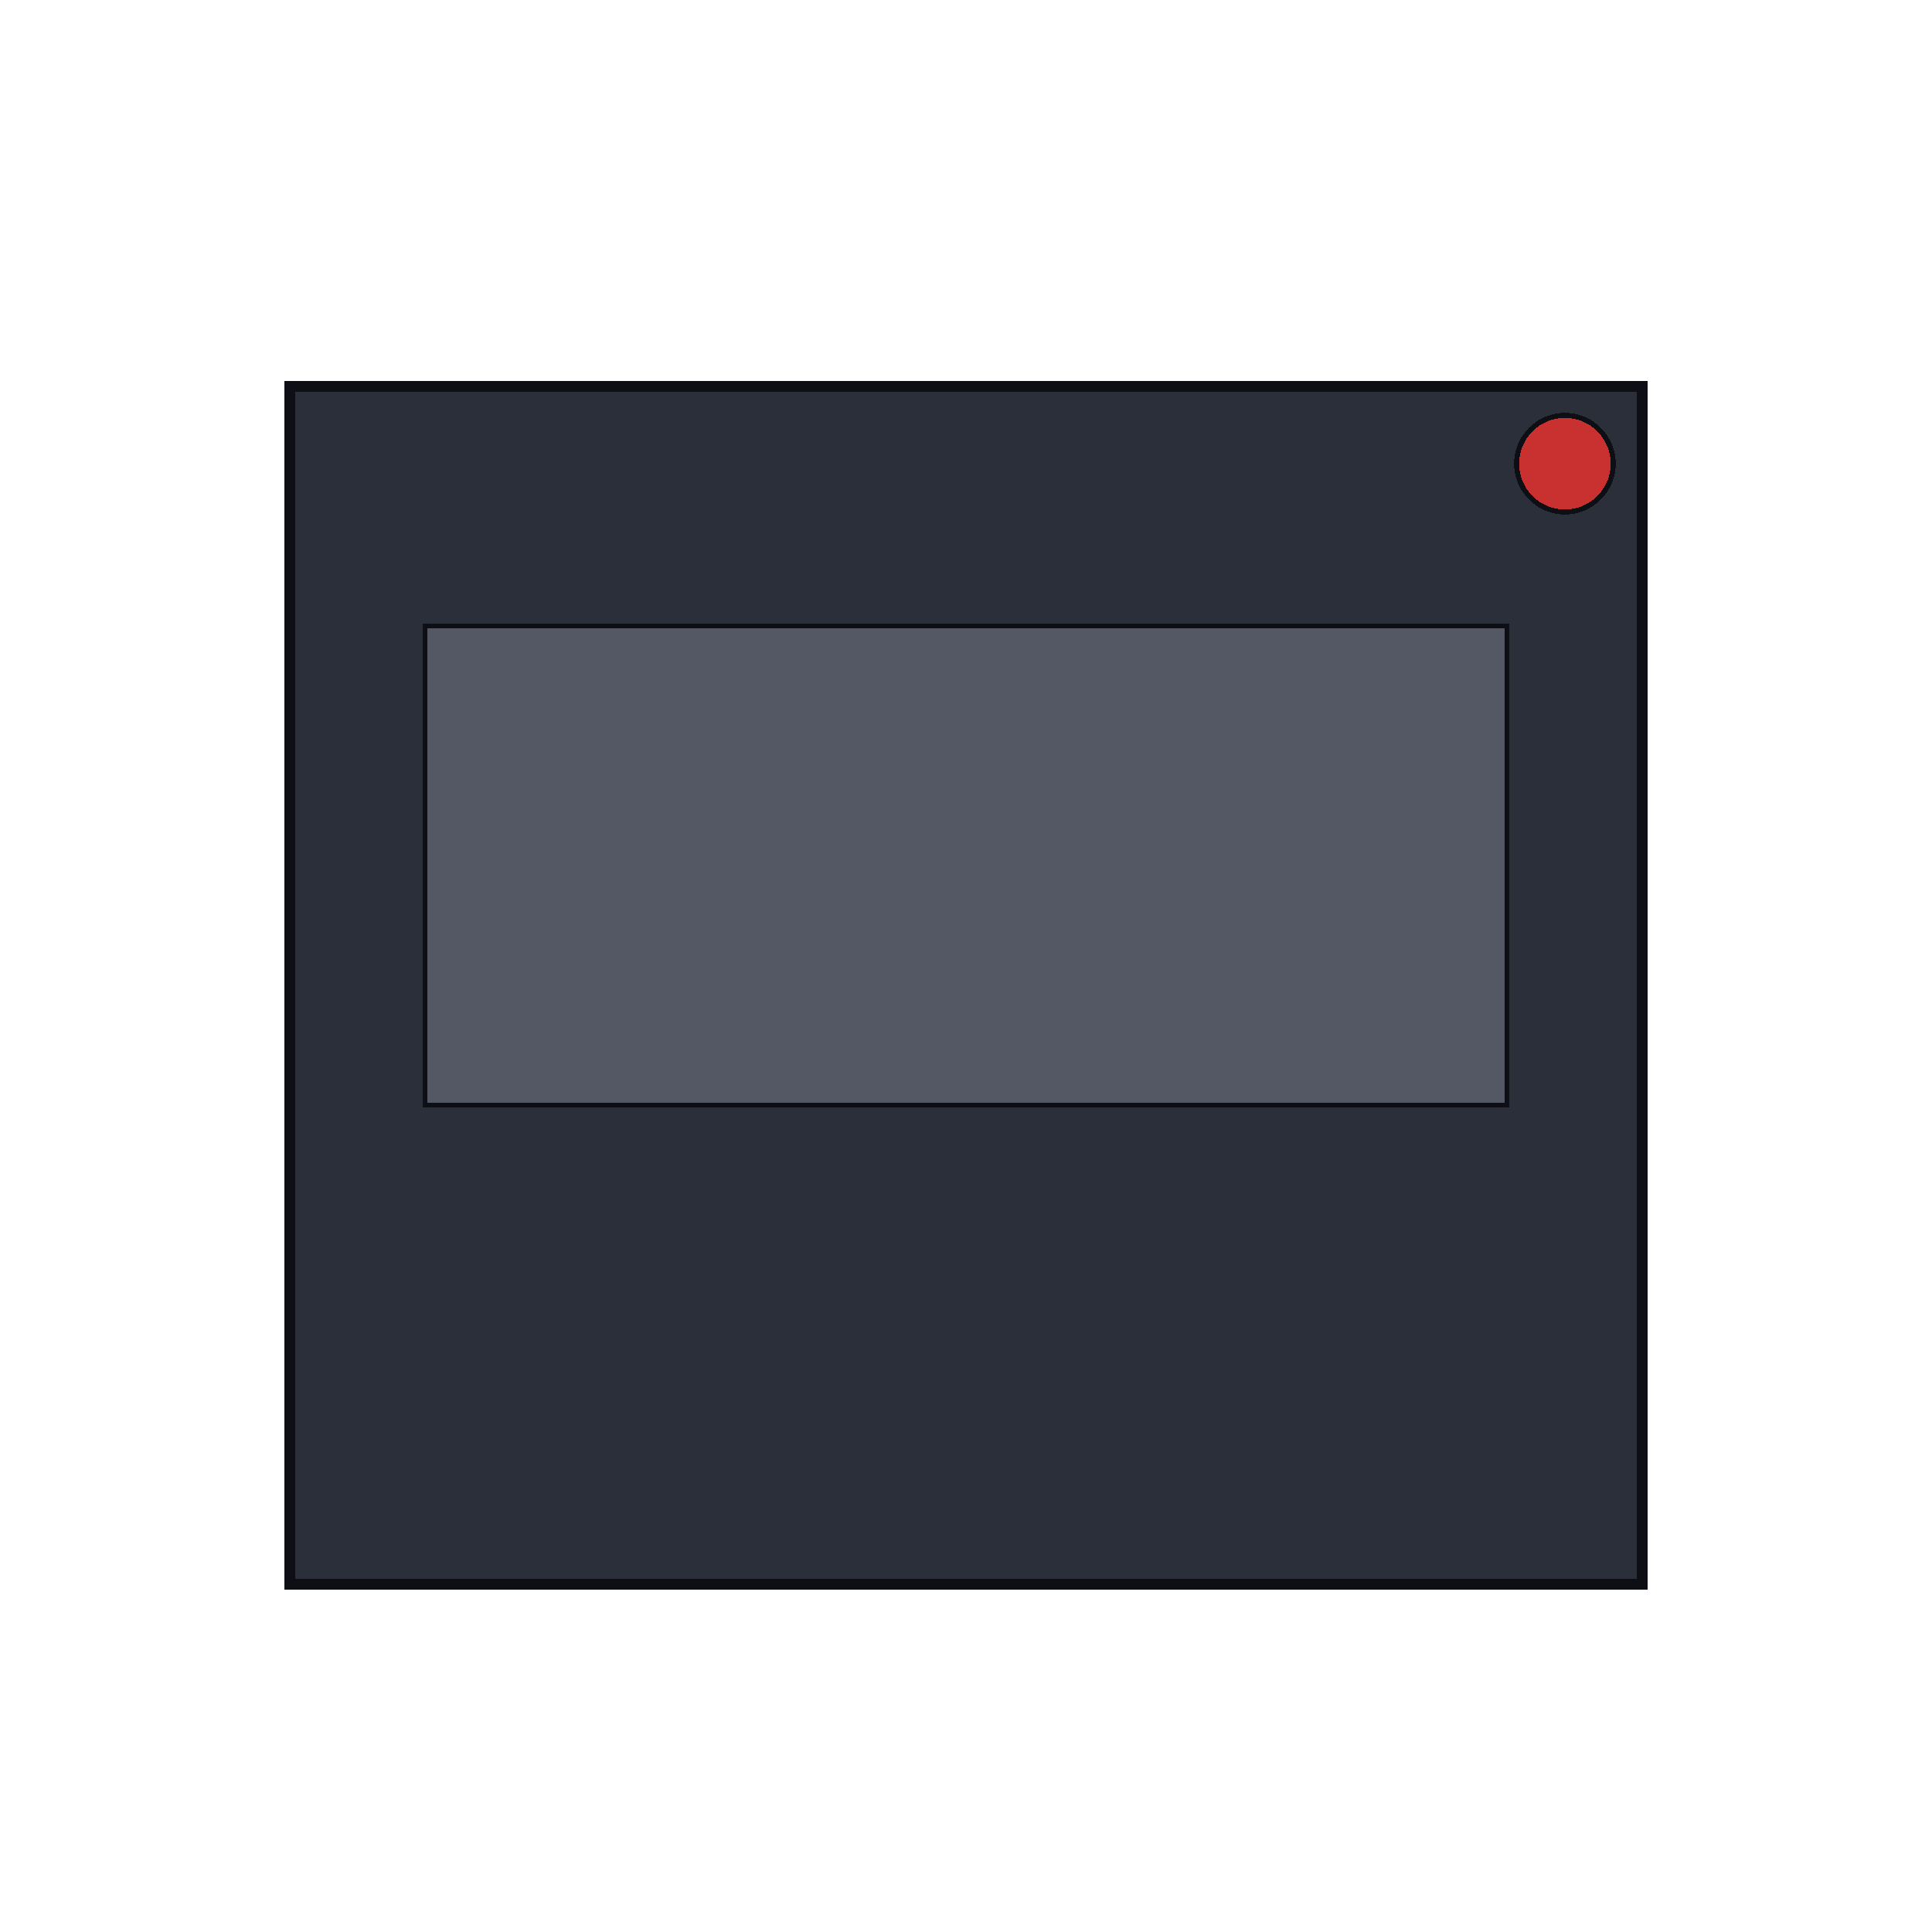
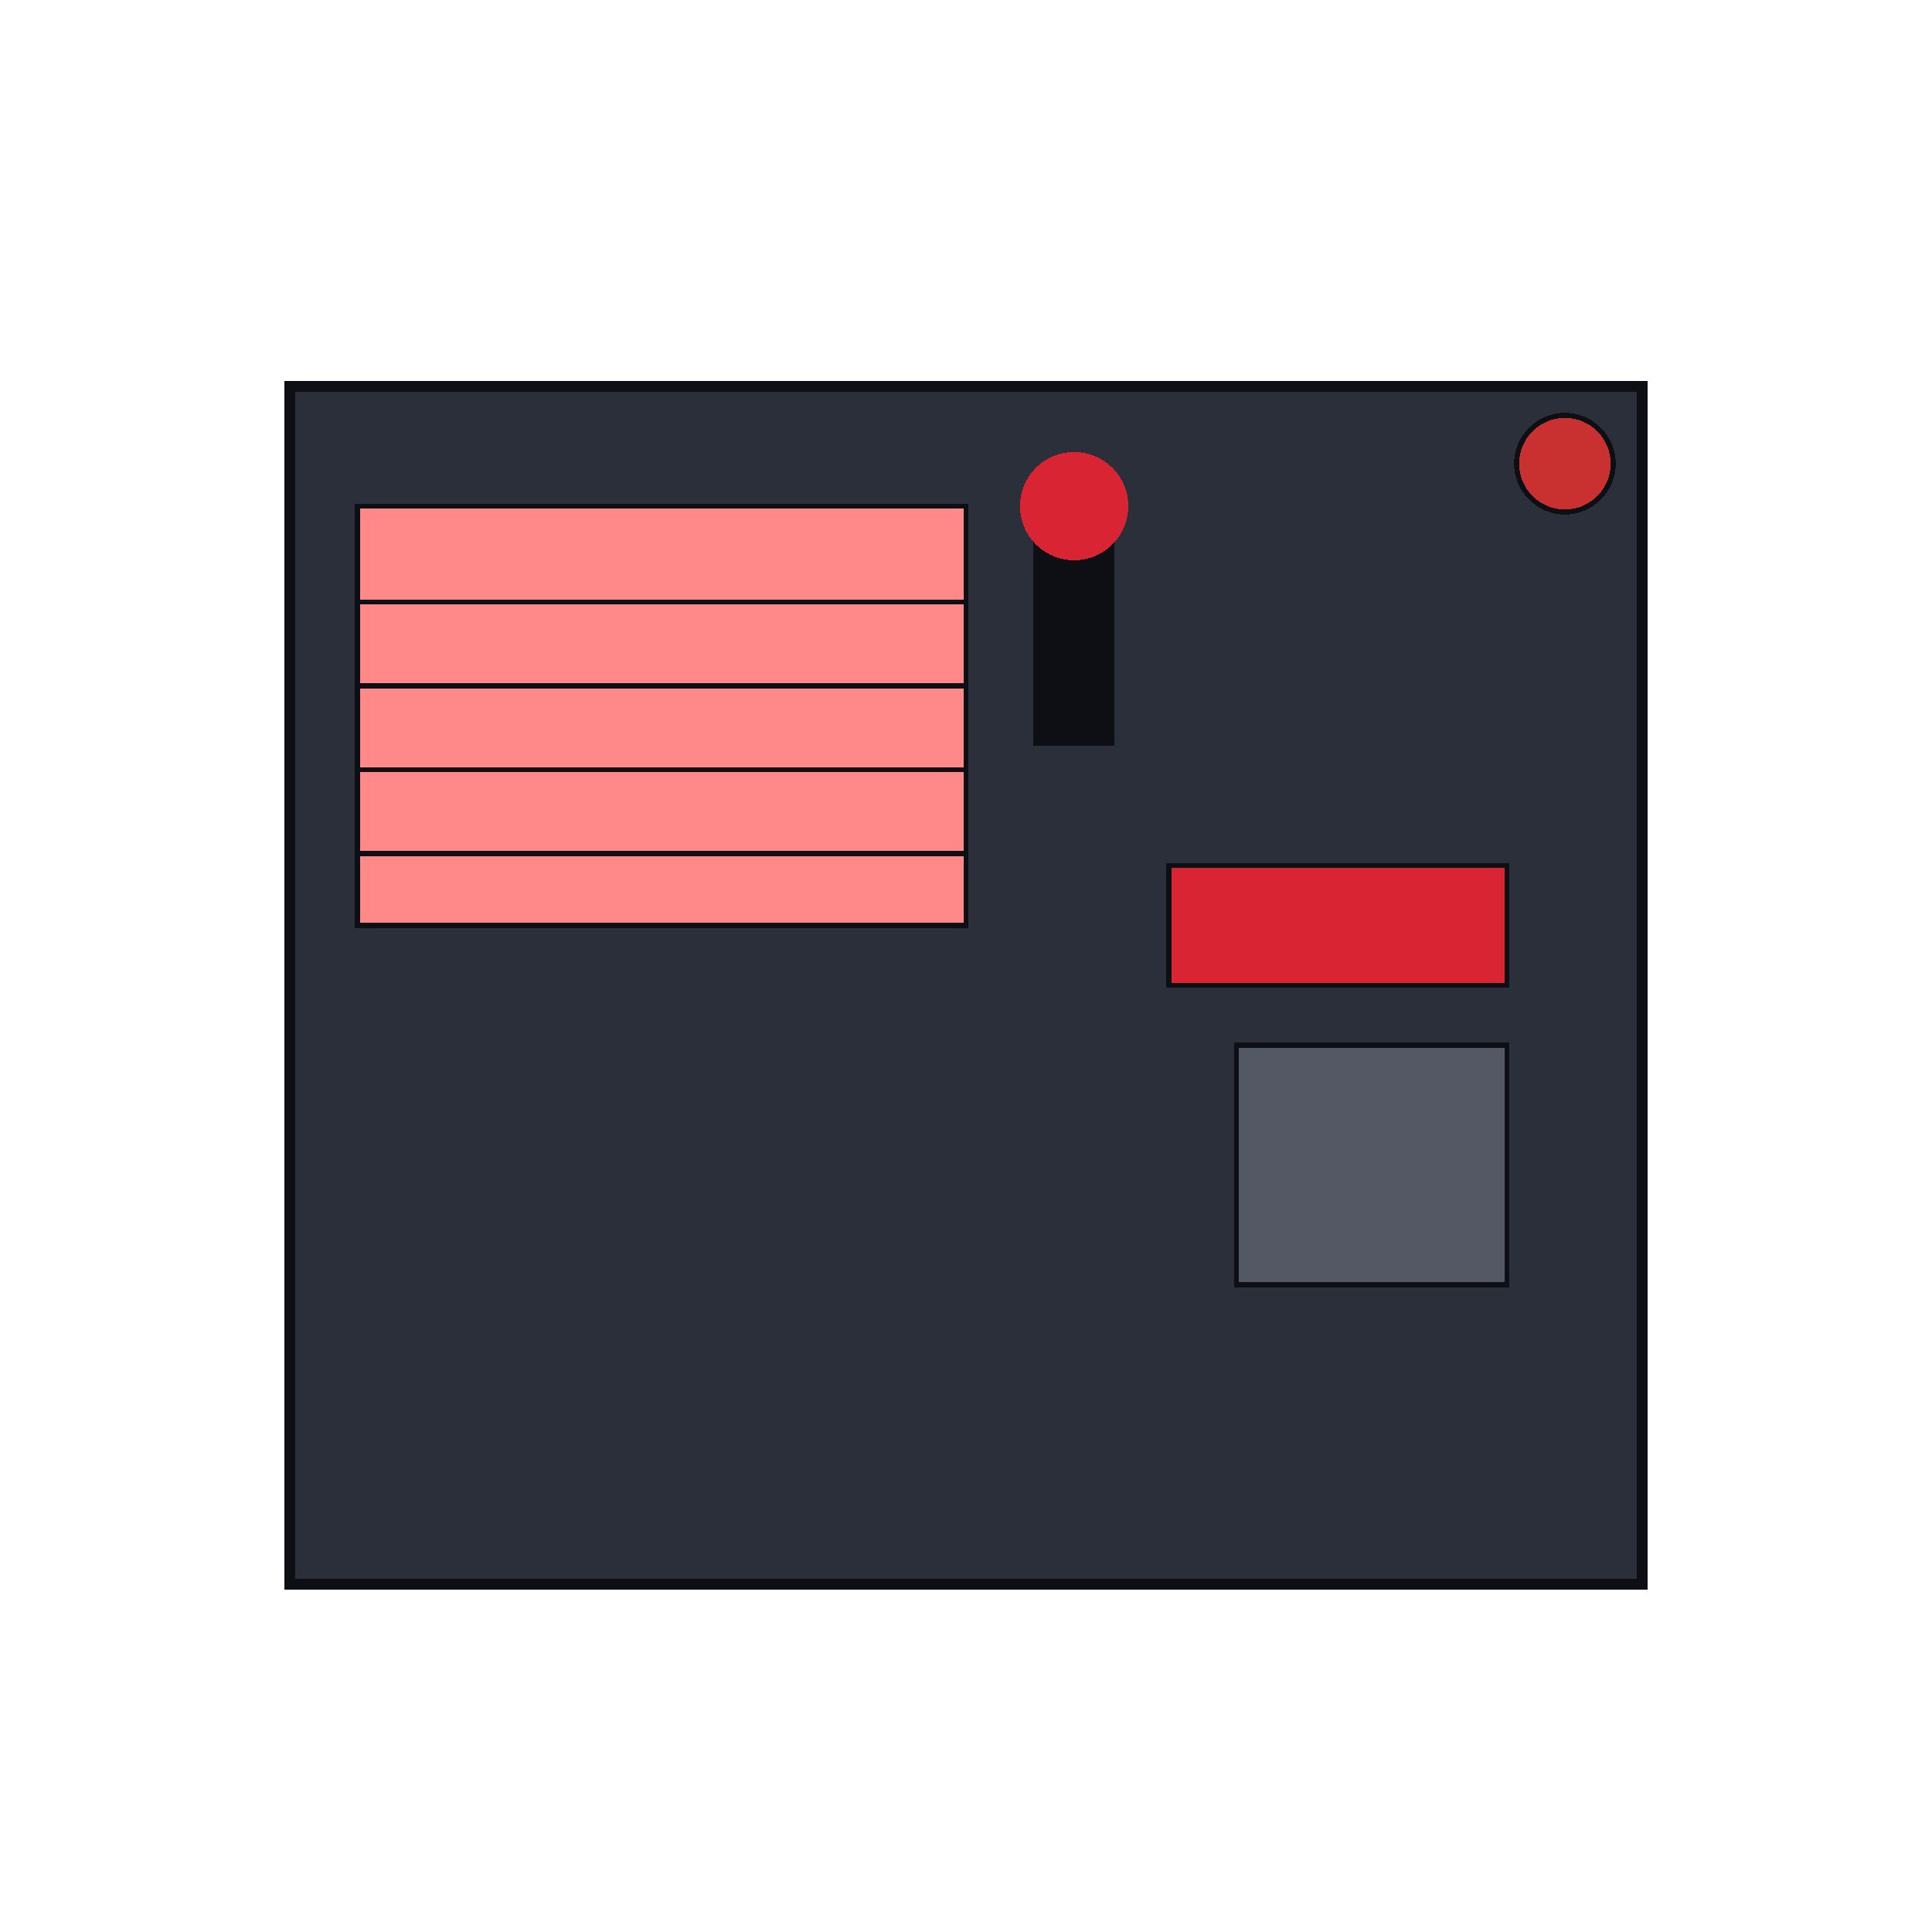
<svg xmlns="http://www.w3.org/2000/svg" viewBox="0 0 192 192" width="192" height="192" shape-rendering="crispEdges">
  <rect x="28.80" y="38.40" width="134.40" height="119.04" fill="#2a2f3a" stroke="#0d0f14" stroke-width="1.00" />
-   <rect x="42.24" y="62.21" width="107.52" height="47.62" fill="#535864" stroke="#0d0f14" stroke-width="0.50" />
+   <rect x="35.52" y="50.30" width="60.48" height="41.66" fill="#ff8888" stroke="#0d0f14" stroke-width="0.50" />
+   <line x1="35.52" y1="59.83" x2="96.00" y2="59.83" stroke="#0d0f14" stroke-width="0.50" />
+   <line x1="35.52" y1="68.16" x2="96.00" y2="68.16" stroke="#0d0f14" stroke-width="0.50" />
+   <line x1="35.52" y1="76.49" x2="96.00" y2="76.49" stroke="#0d0f14" stroke-width="0.50" />
+   <line x1="35.52" y1="84.83" x2="96.00" y2="84.83" stroke="#0d0f14" stroke-width="0.50" />
+   <rect x="102.72" y="50.30" width="8.06" height="23.81" fill="#0d0f14" />
+   <circle cx="106.75" cy="50.30" r="5.38" fill="#d92434" />
+   <rect x="116.16" y="86.02" width="33.60" height="11.90" fill="#d92434" stroke="#0d0f14" stroke-width="0.50" />
+   <rect x="122.88" y="103.87" width="26.88" height="23.81" fill="#535864" stroke="#0d0f14" stroke-width="0.50" />
  <circle cx="155.52" cy="46.08" r="4.80" fill="#c93030" stroke="#0d0f14" stroke-width="0.50" />
</svg>
